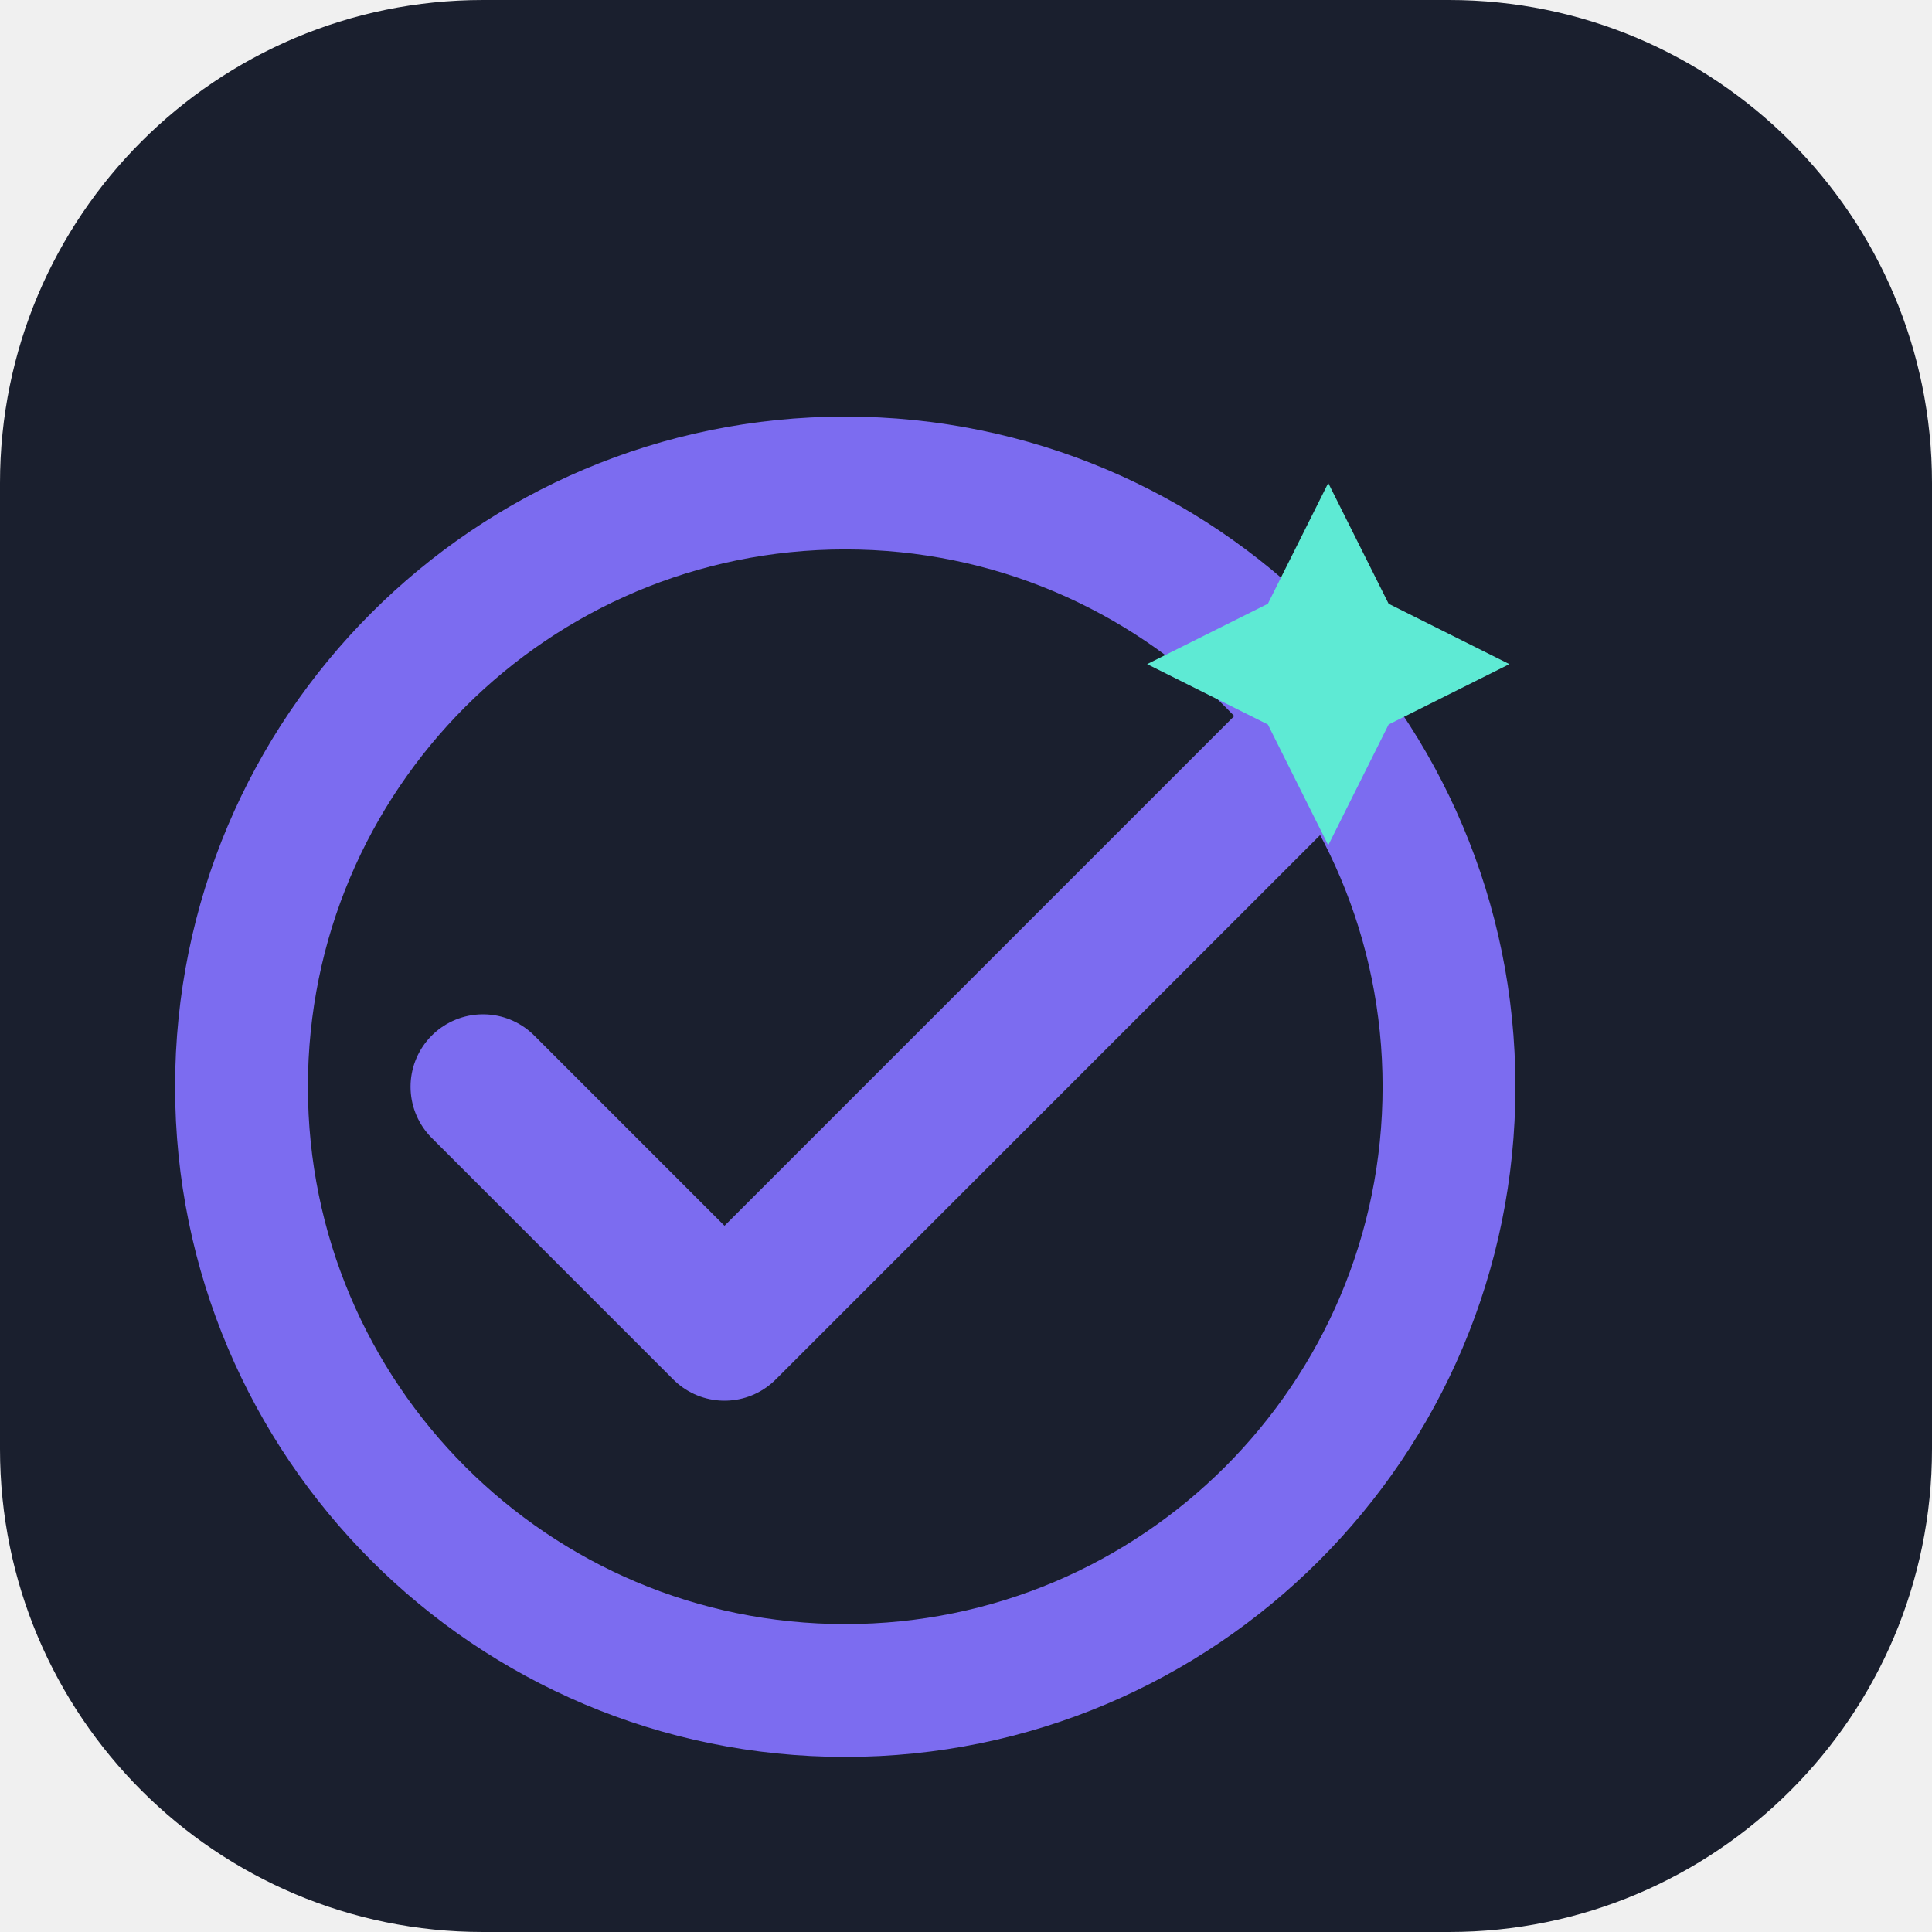
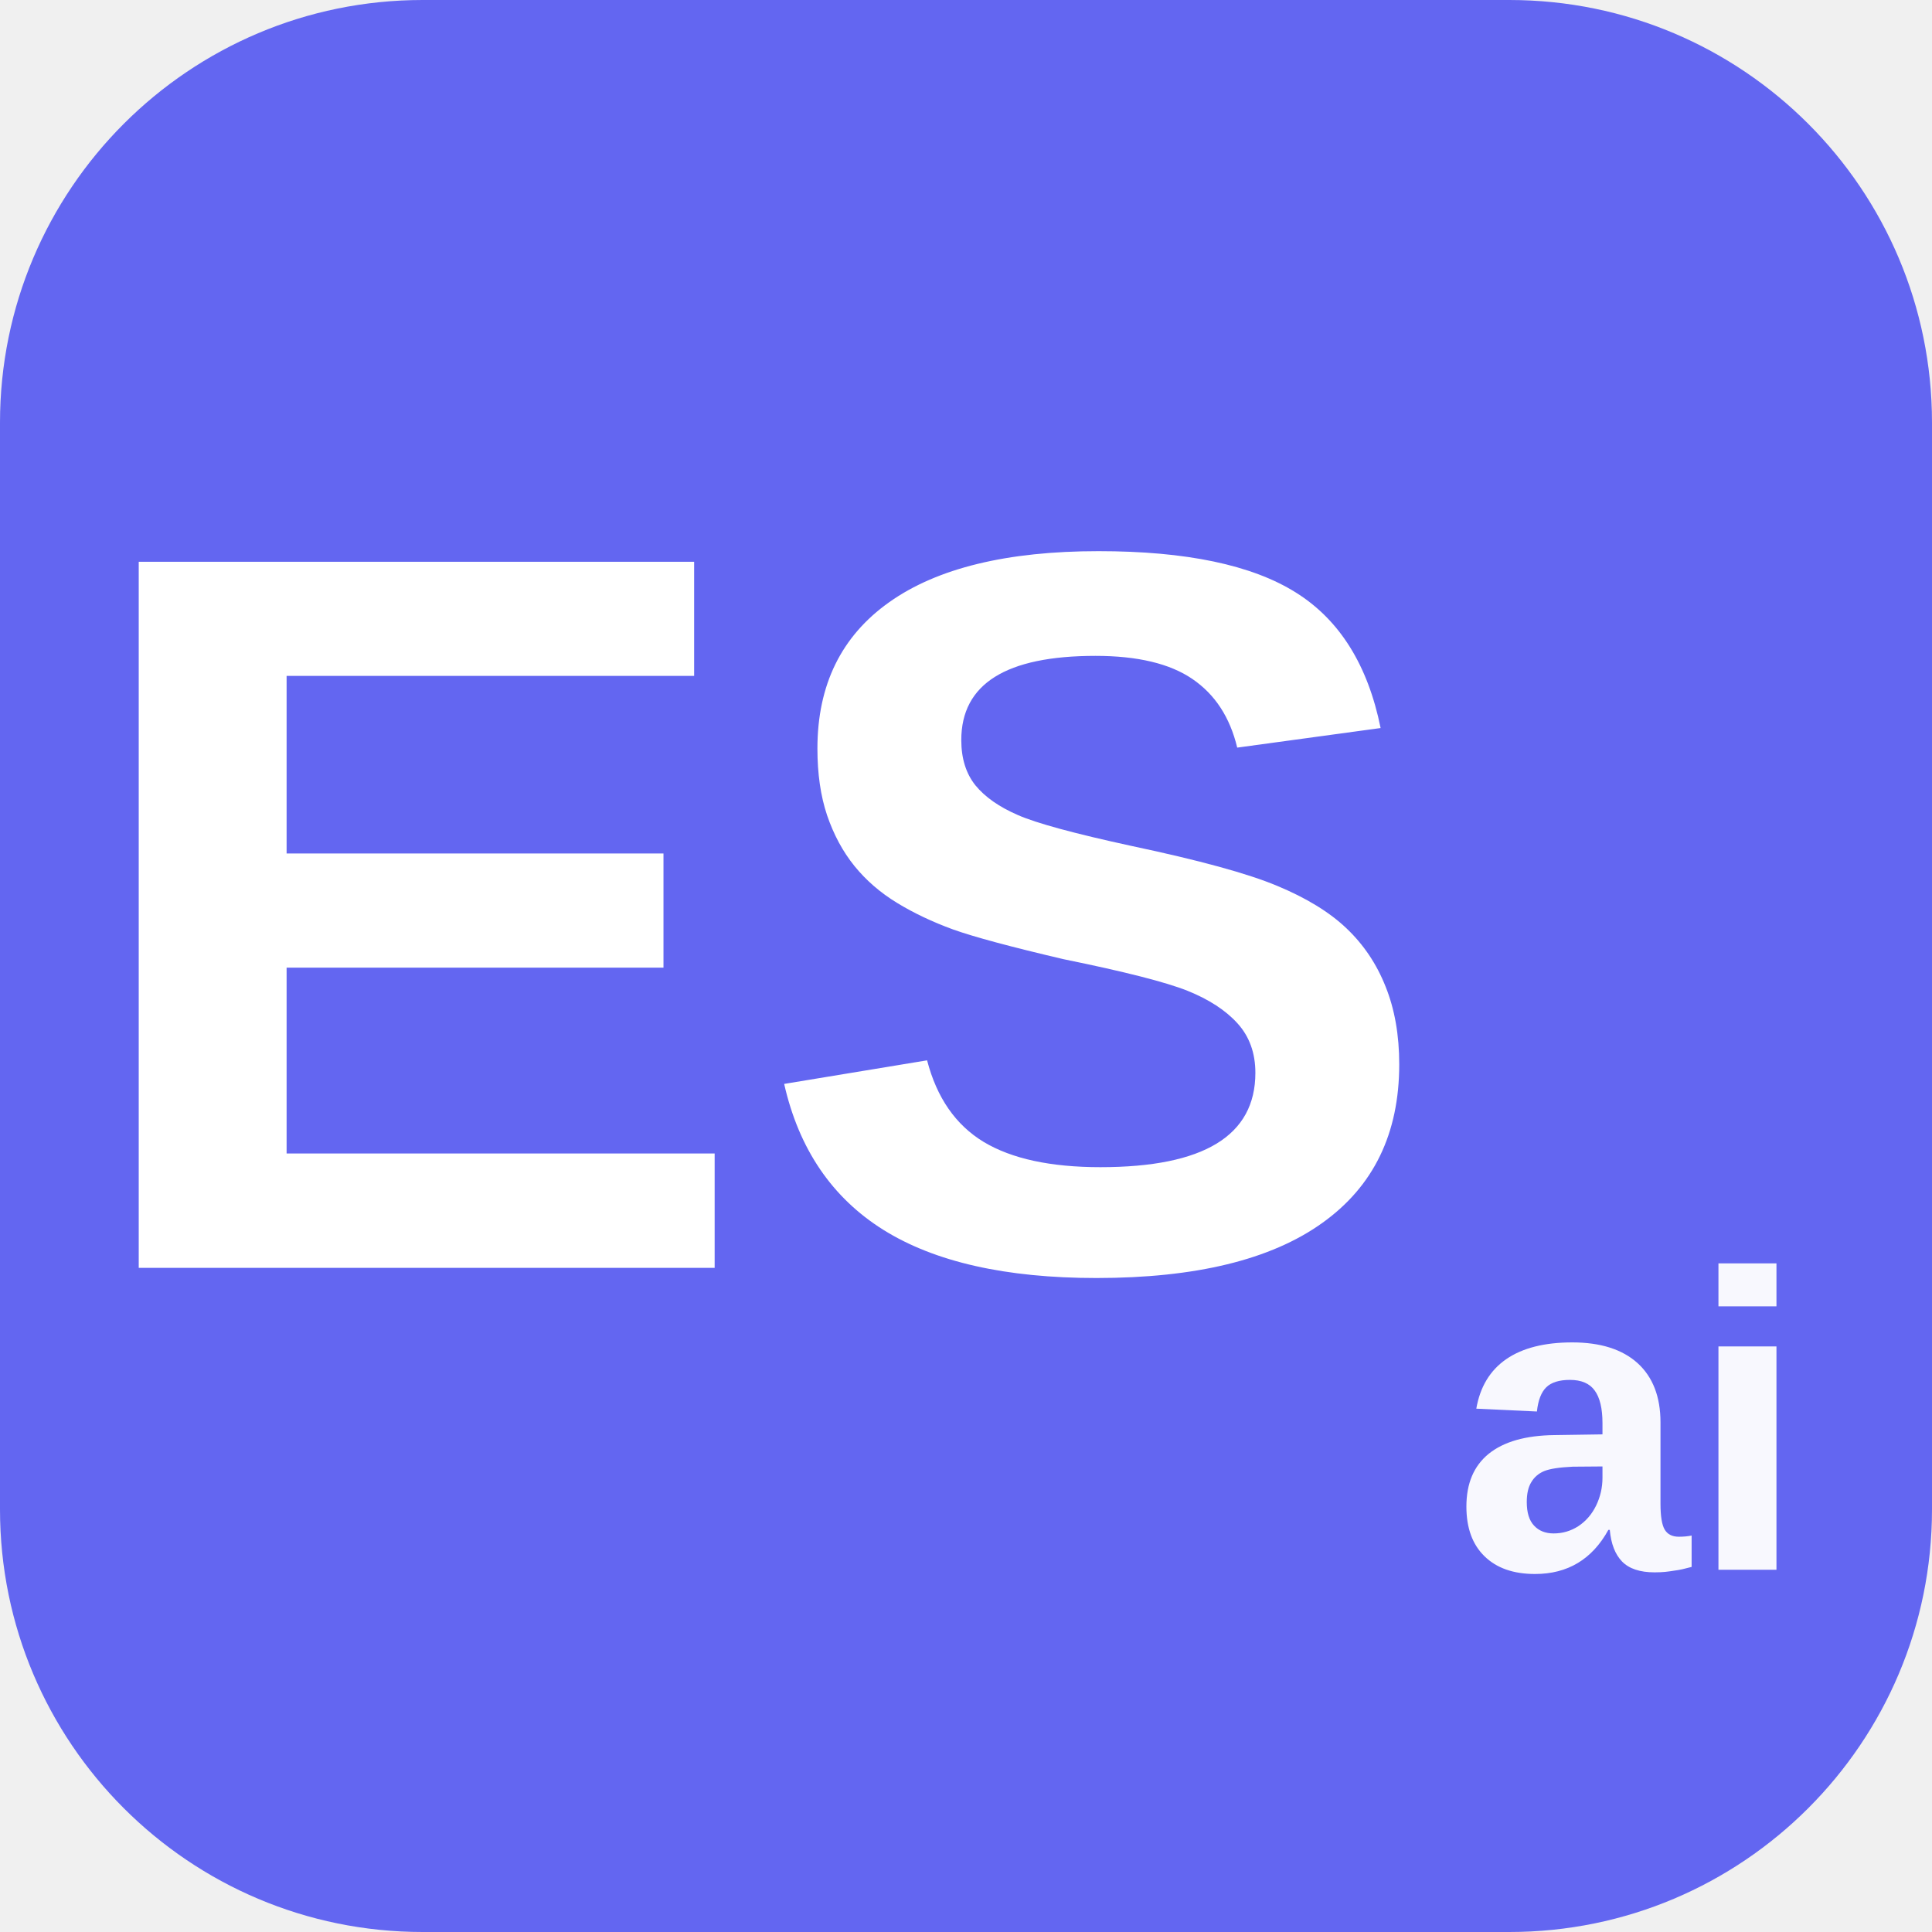
- <svg xmlns="http://www.w3.org/2000/svg" viewBox="0 0 32 32" fill="none">
-   <rect width="32" height="32" rx="8" fill="#1a1f2e" />
-   <circle cx="14" cy="18" r="10" stroke="#7c6cf0" stroke-width="2.2" />
-   <path d="M8 18L12 22L22 12" stroke="#7c6cf0" stroke-width="2.4" stroke-linecap="round" stroke-linejoin="round" />
-   <path d="M22 8l1 2 2 1-2 1-1 2-1-2-2-1 2-1z" fill="#5eead4" />
+ <svg xmlns="http://www.w3.org/2000/svg" viewBox="0 0 128 128">
+   <rect width="128" height="128" rx="28" fill="#6366F1" />
+   <text x="50" y="84" text-anchor="middle" font-family="Arial, Helvetica, sans-serif" font-weight="800" font-size="68" fill="#FFFFFF">ES</text>
+   <text x="108" y="104" text-anchor="middle" font-family="Arial, Helvetica, sans-serif" font-weight="700" font-size="28" fill="#FFFFFF" opacity="0.95">ai</text>
</svg>
